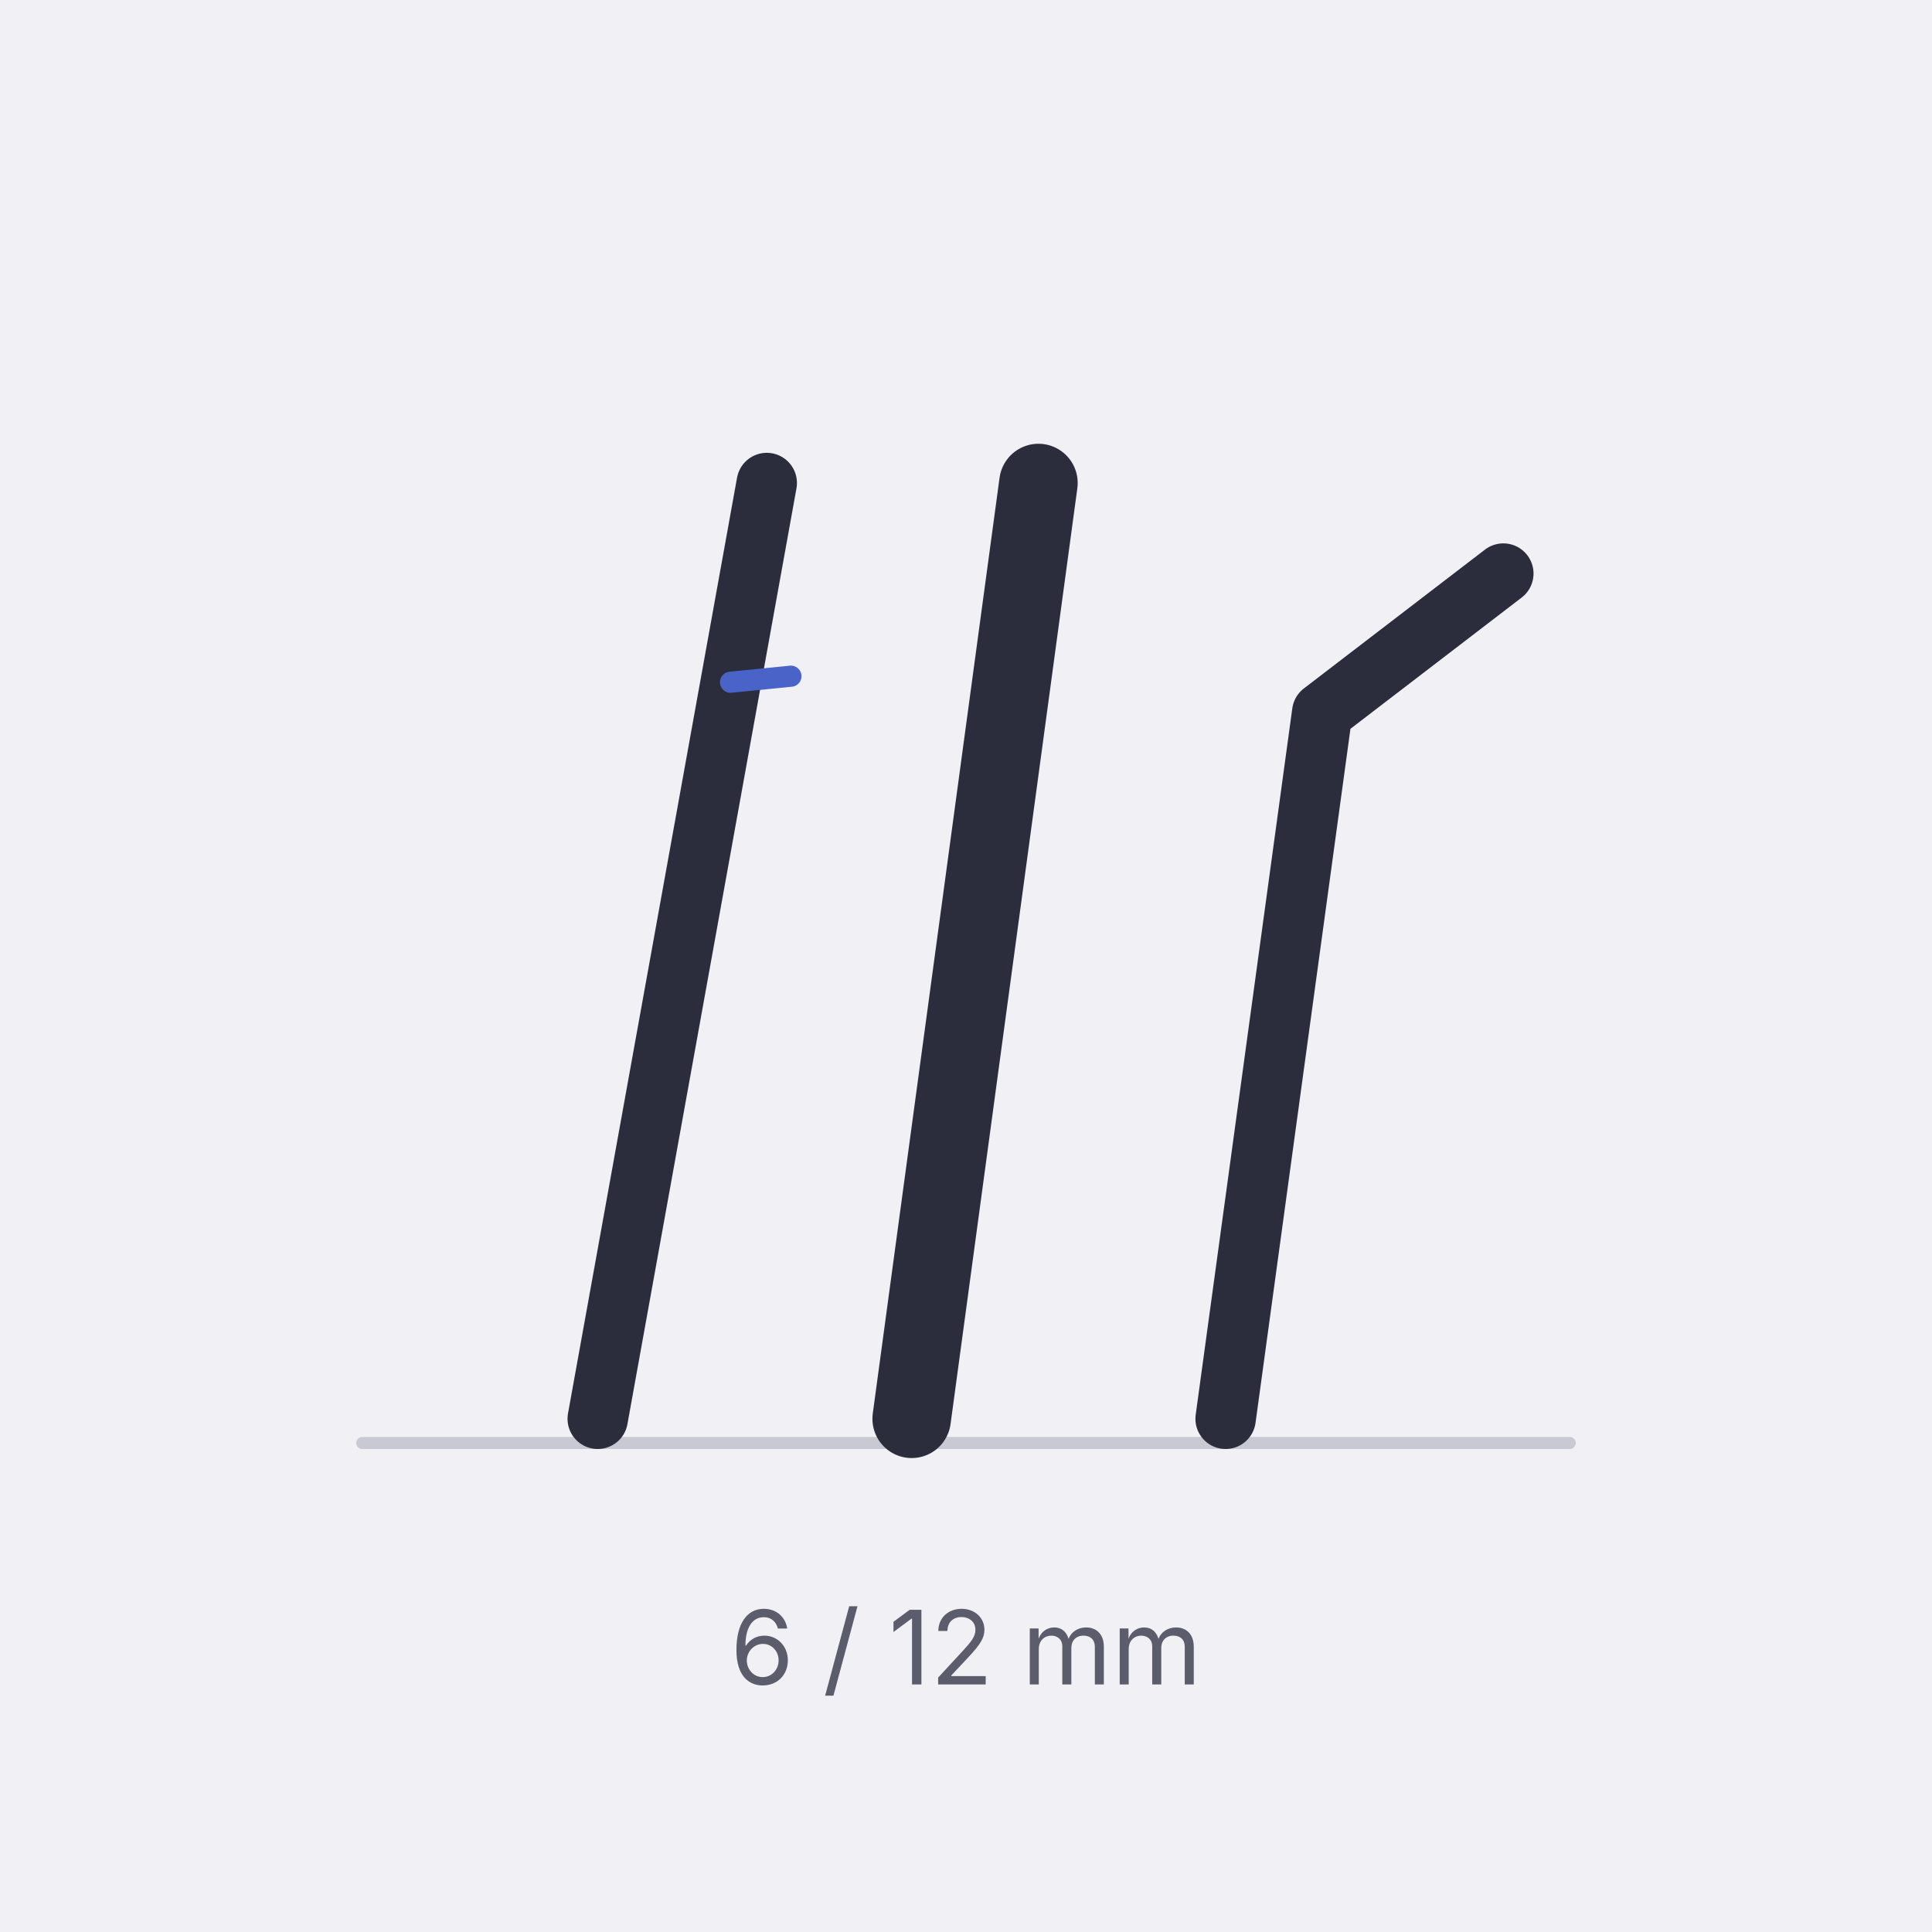
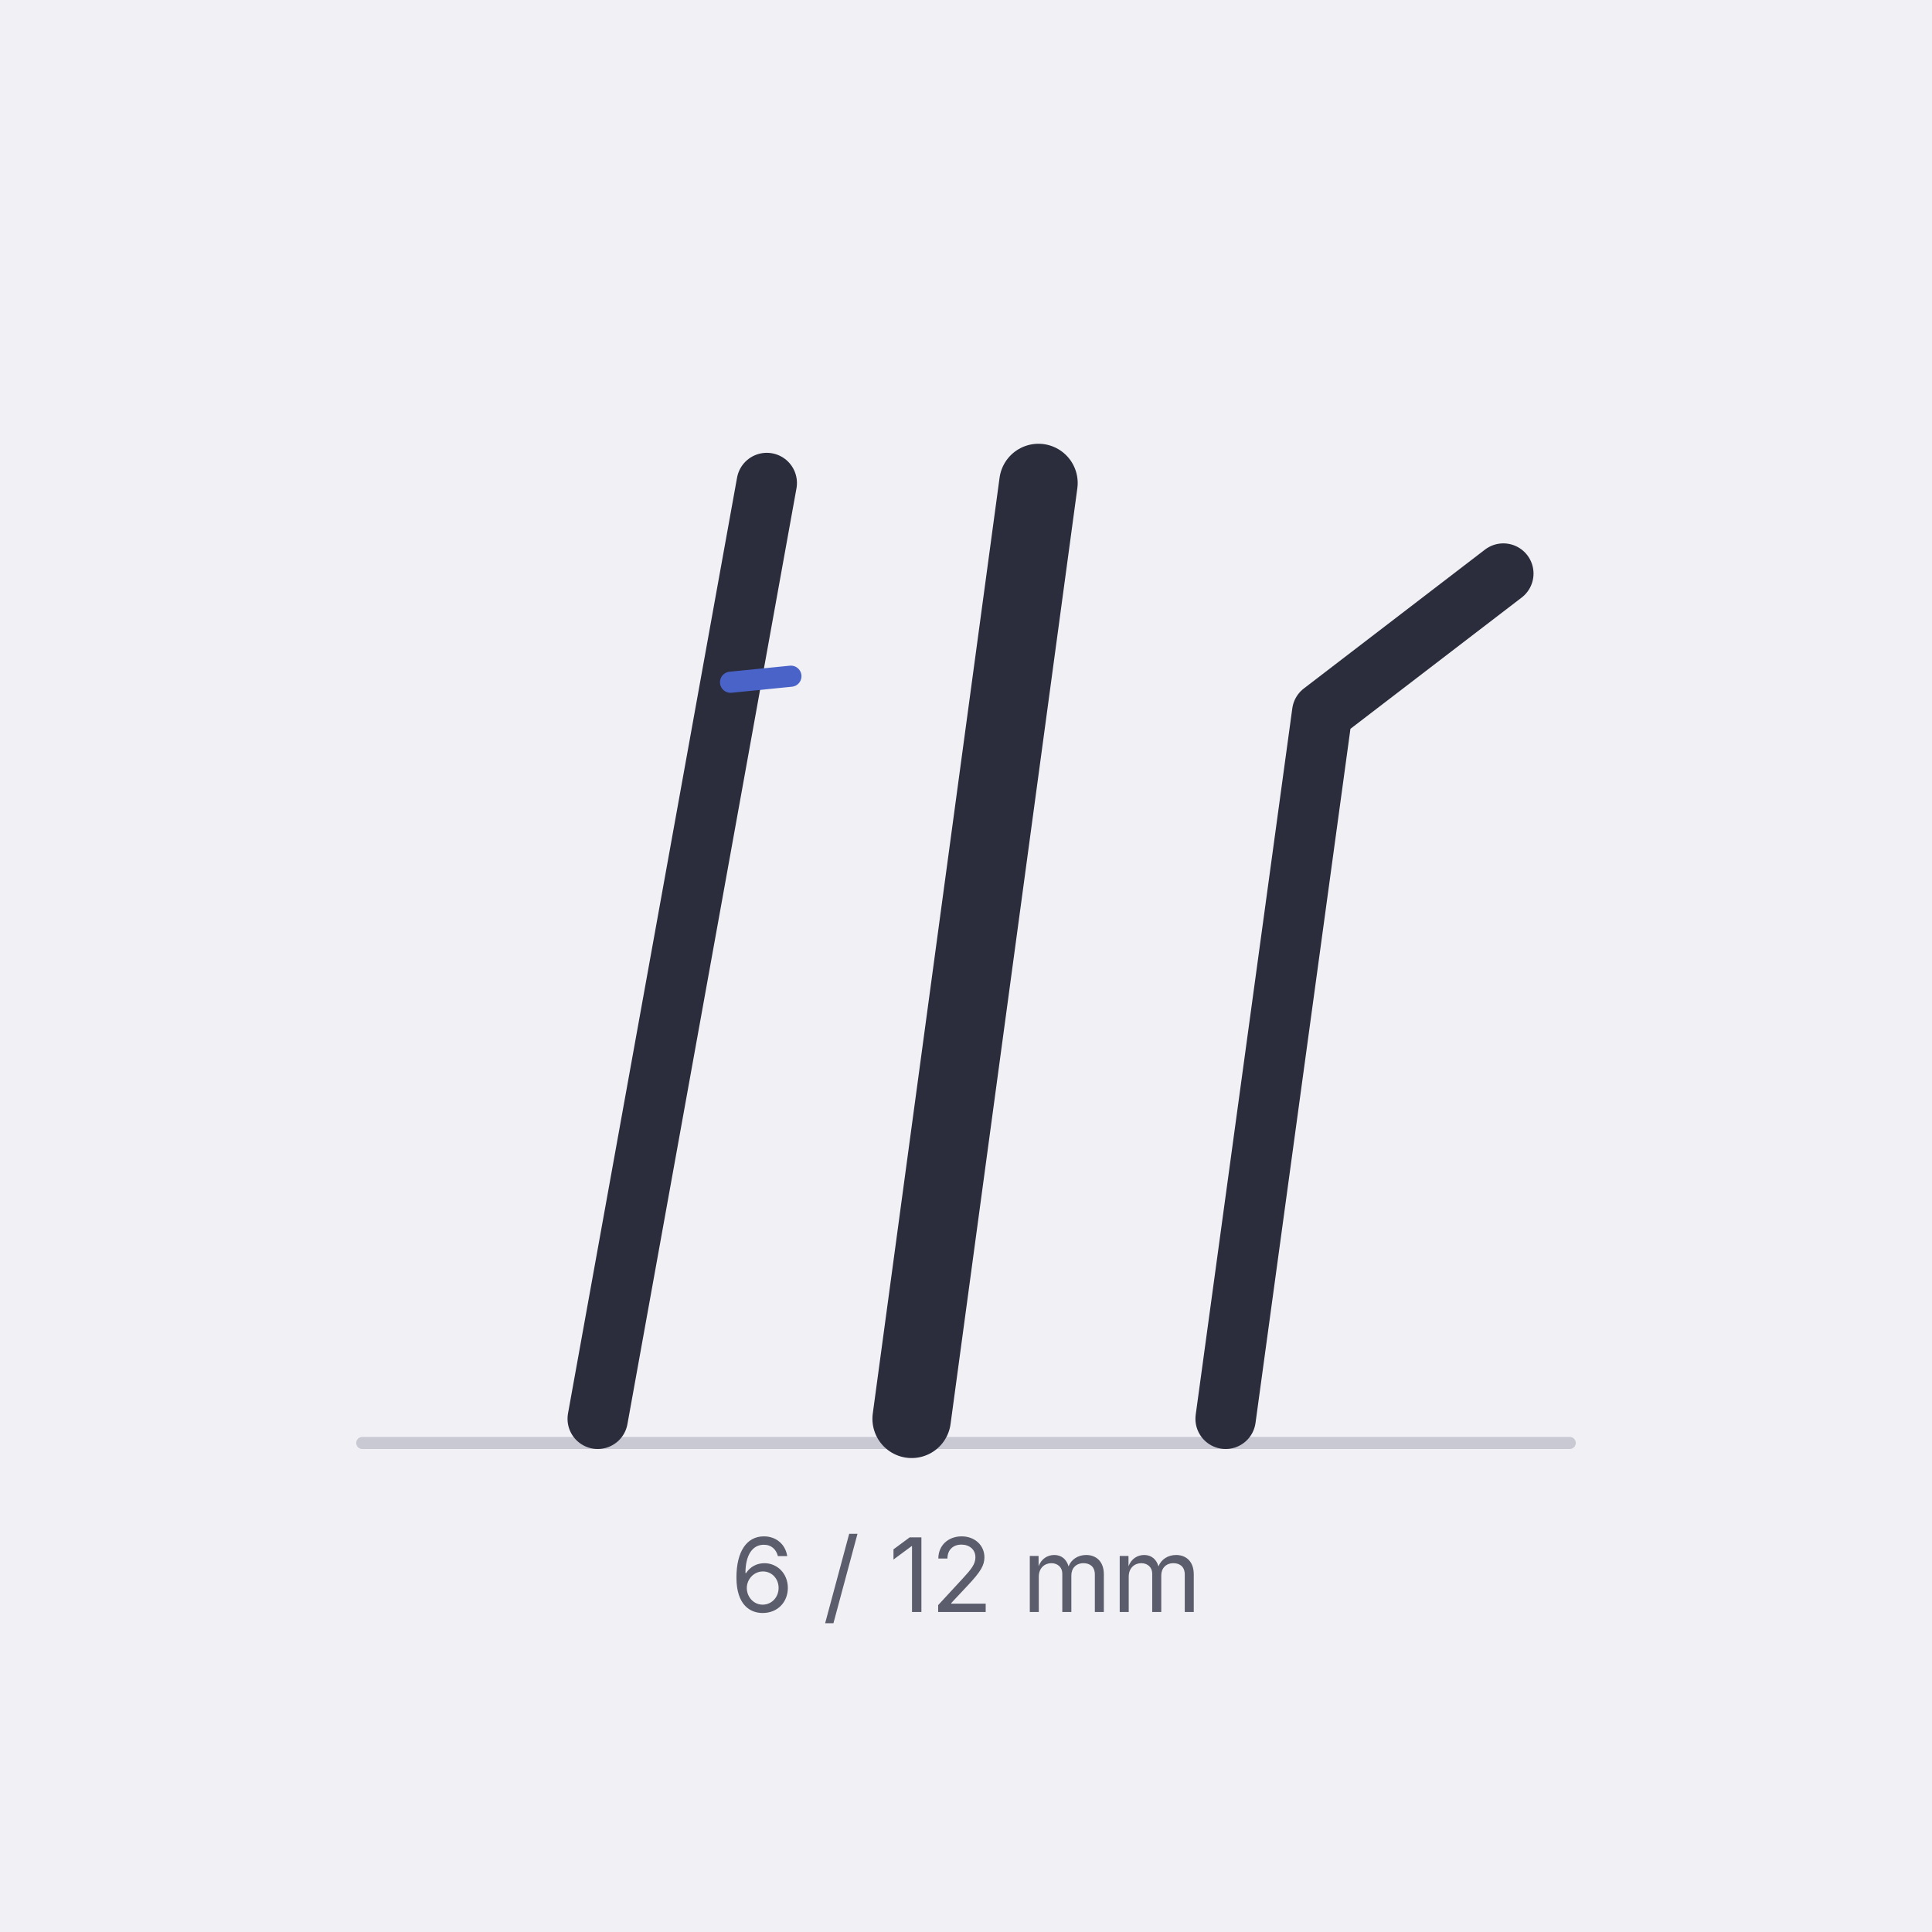
<svg xmlns="http://www.w3.org/2000/svg" viewBox="0 0 640 640" role="img" aria-label="หลอดย่อยสลายได้">
  <rect width="640" height="640" fill="#f1f1f5" />
  <path d="M 120 478 L 520 478" stroke="#c9c9d3" stroke-width="4" stroke-linecap="round" fill="none" />
  <g fill="none" stroke="#2b2d3c" stroke-width="7" stroke-linecap="round" stroke-linejoin="round">
    <path d="M 198 470 L 254 160" stroke-width="20" />
    <path d="M 302 470 L 344 160" stroke-width="26" />
    <path d="M 406 470 L 438 236 L 498 190" stroke-width="20" />
    <path d="M 242 226 L 262 224" stroke="#4a63c8" stroke-width="7" />
  </g>
-   <text x="320" y="558" text-anchor="middle" fill="#5c5d6c" font-family="ui-sans-serif, system-ui, -apple-system, 'Segoe UI', sans-serif" font-size="34">6 / 12 mm</text>
+   <text x="320" y="534" text-anchor="middle" fill="#5c5d6c" font-family="ui-sans-serif, system-ui, -apple-system, 'Segoe UI', sans-serif" font-size="34">6 / 12 mm</text>
</svg>
